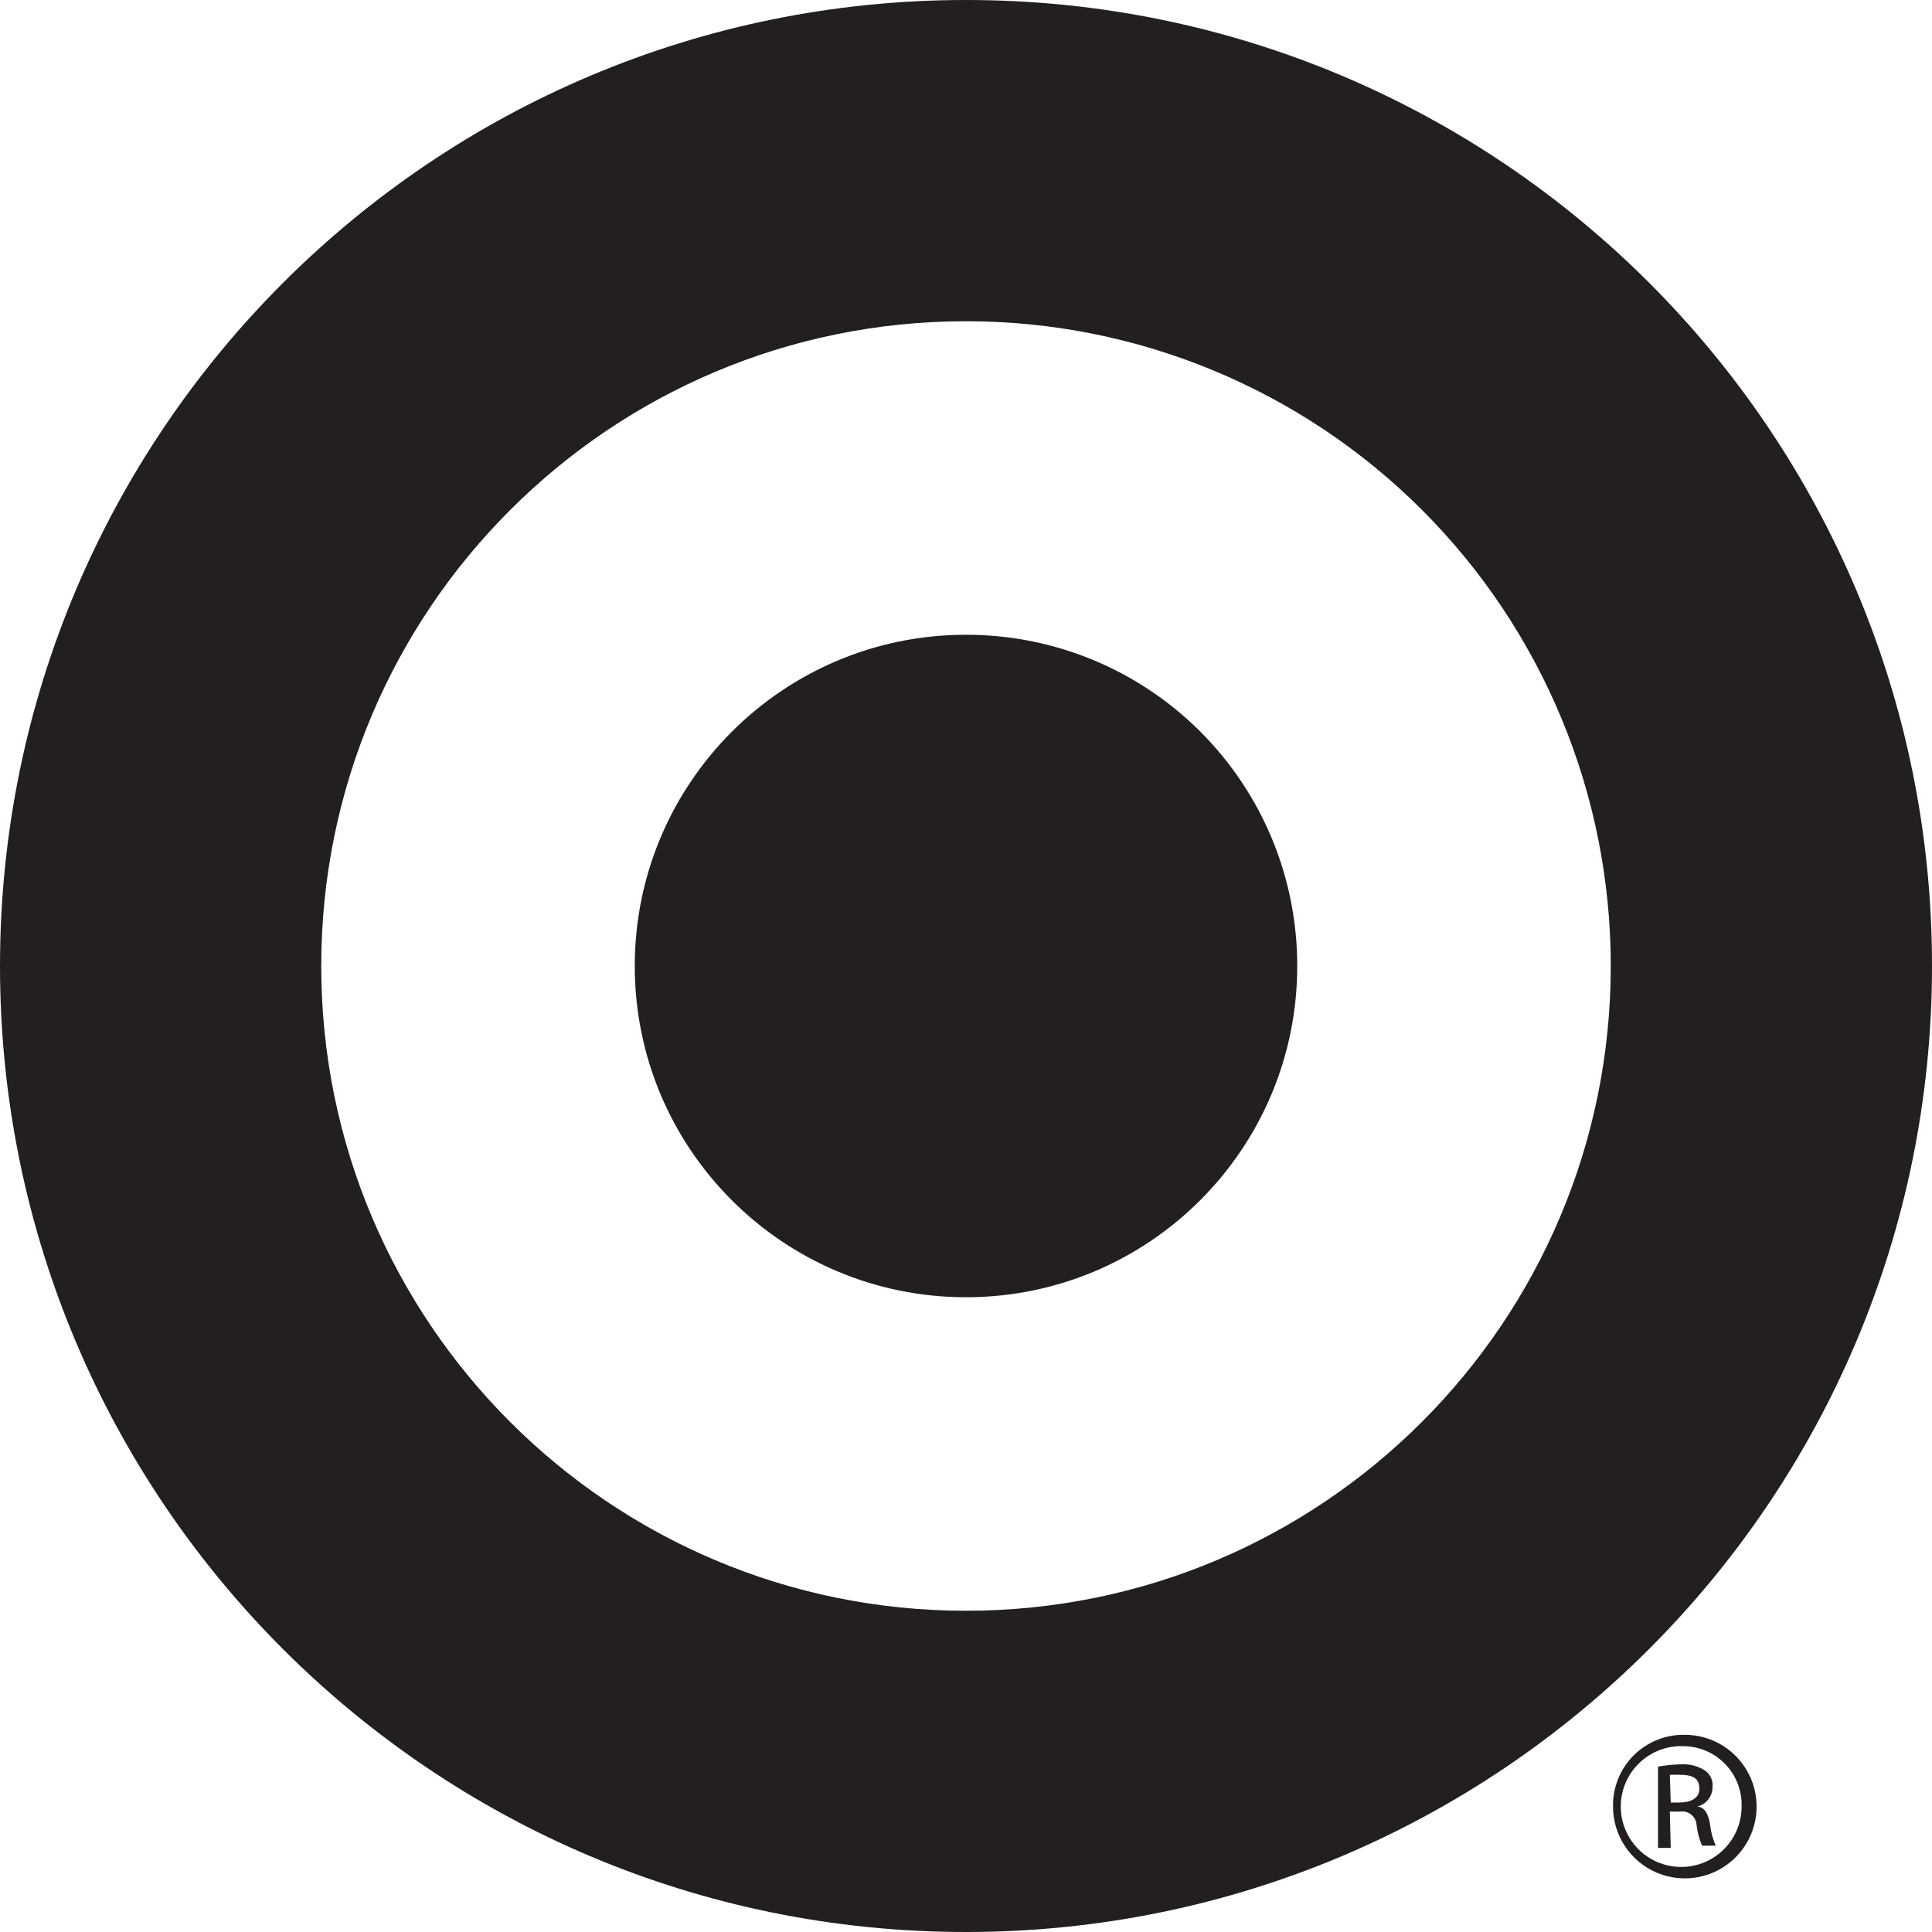
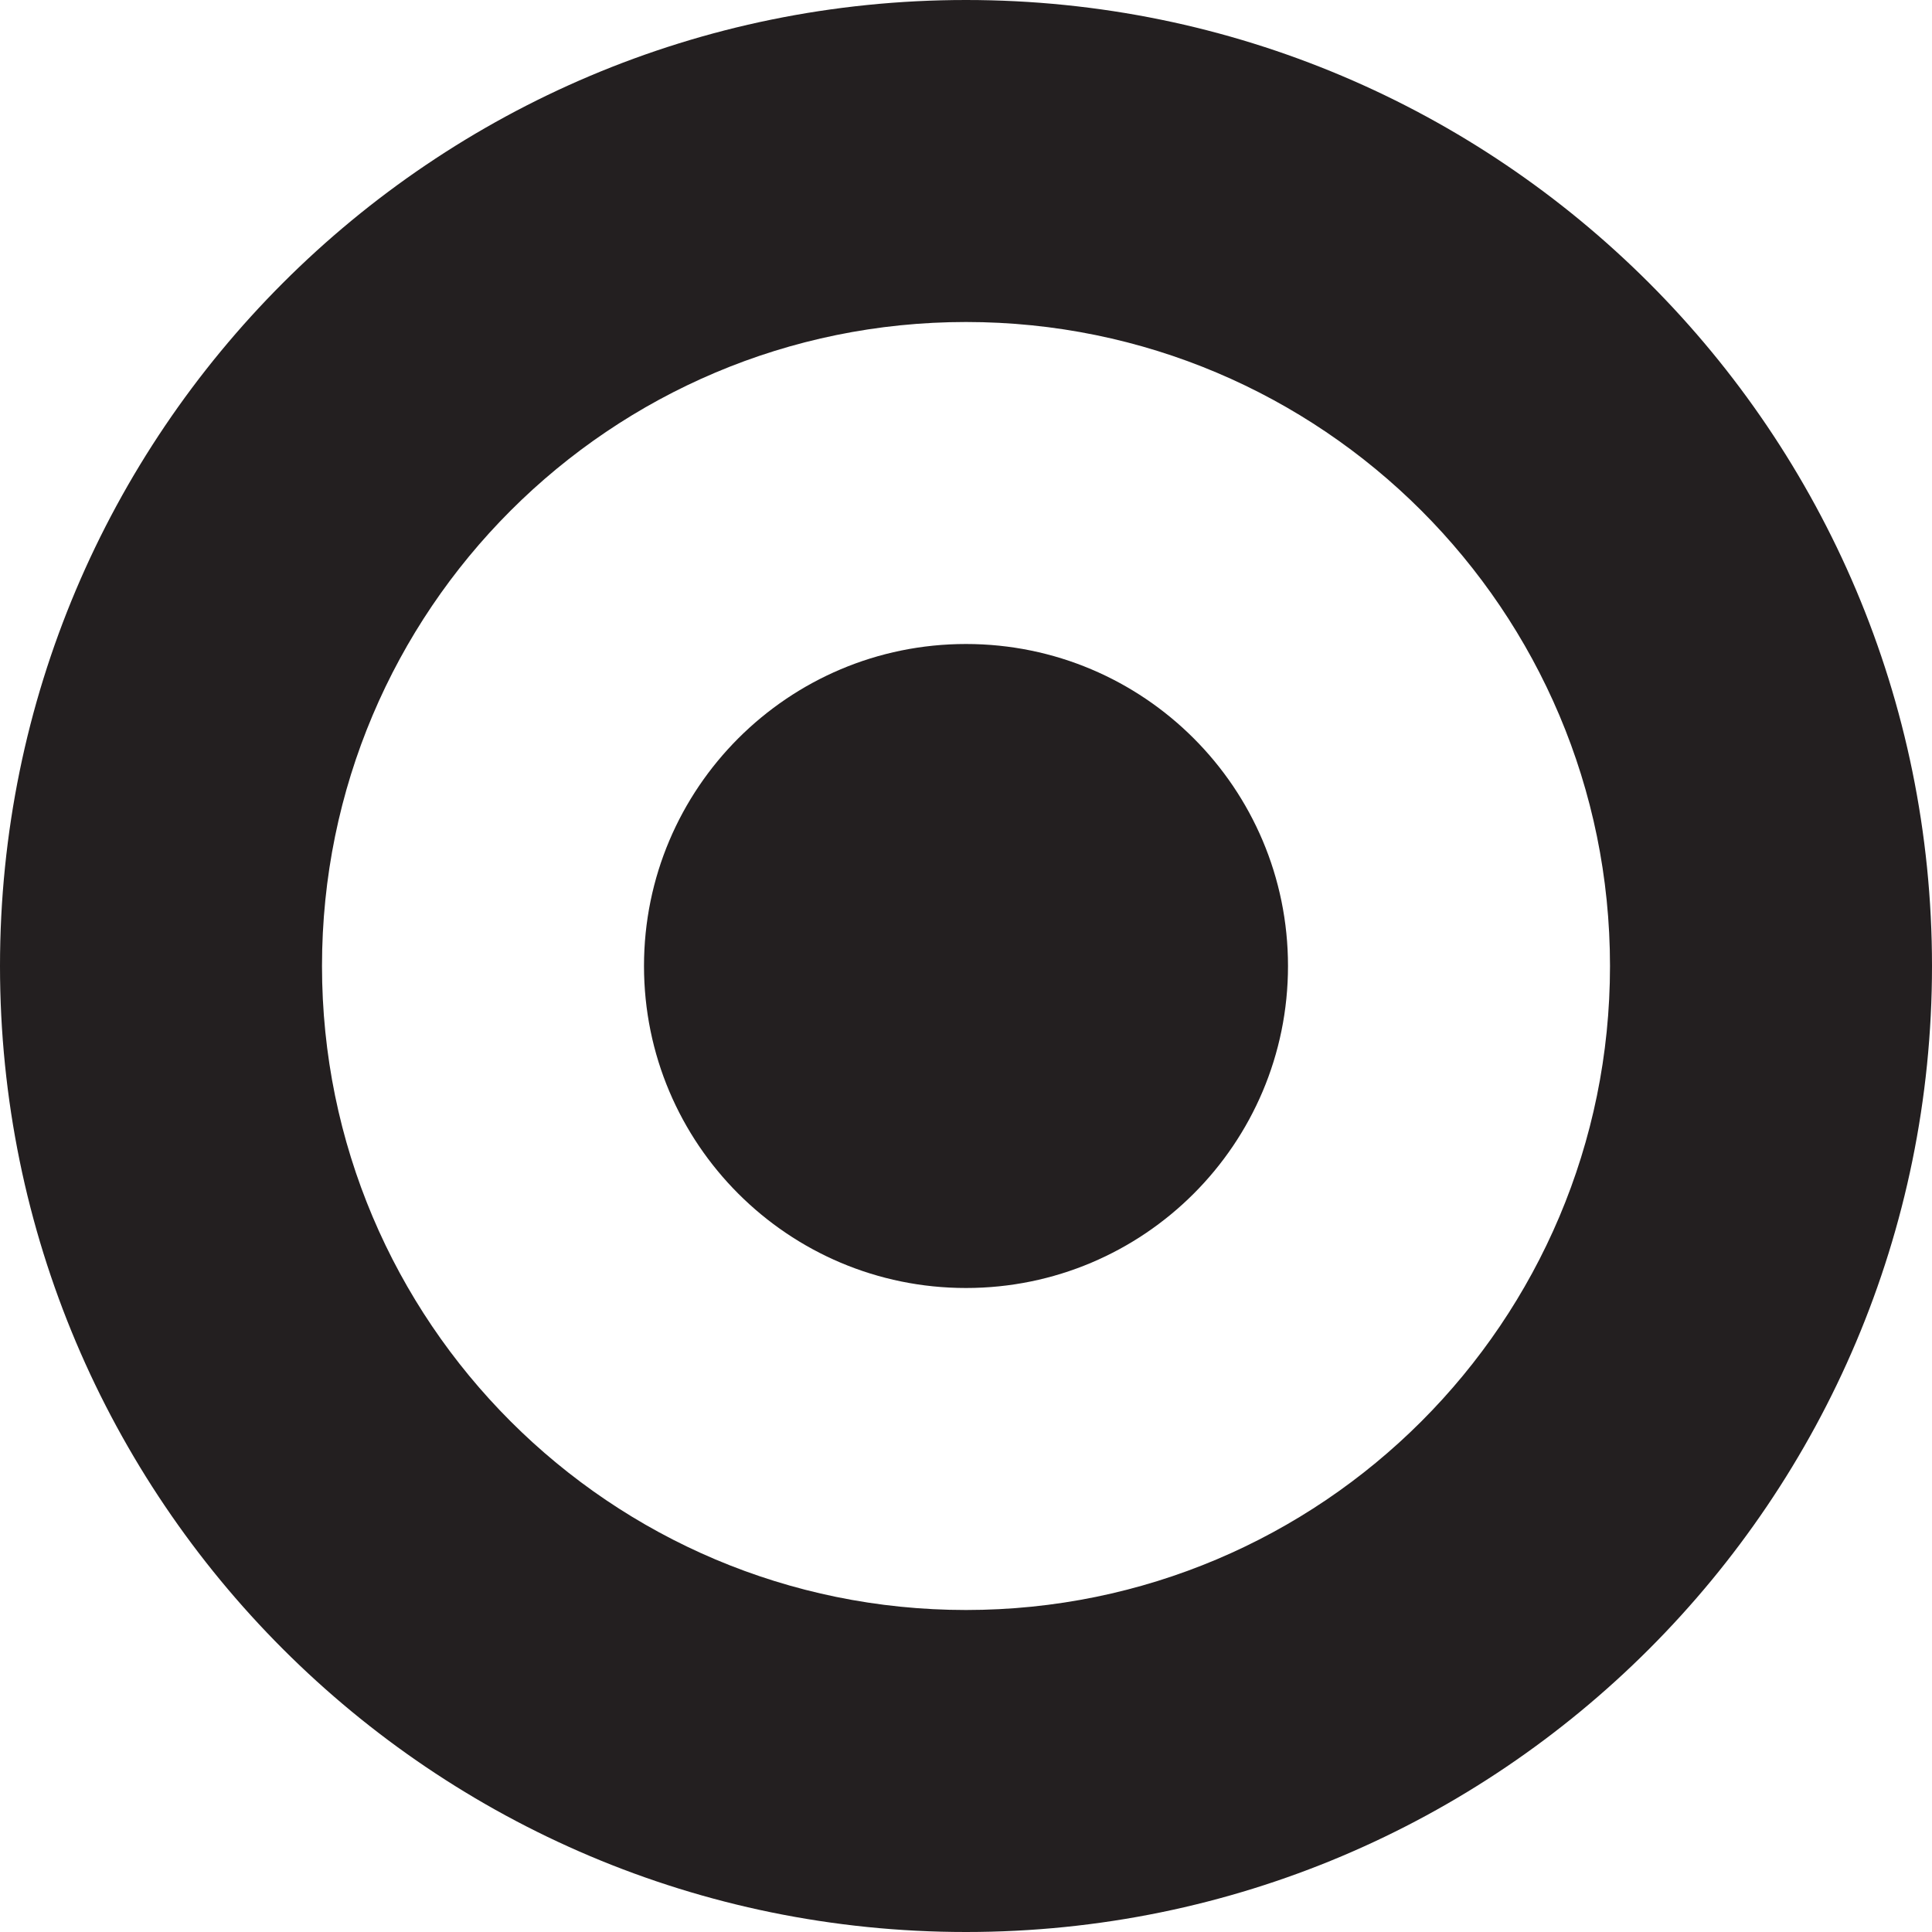
- <svg xmlns="http://www.w3.org/2000/svg" id="Layer_1" data-name="Layer 1" viewBox="0 0 42.52 42.52">
+ <svg xmlns="http://www.w3.org/2000/svg" id="Layer_1" data-name="Layer 1" viewBox="0 0 72 72">
  <defs>
    <style>.cls-1{fill:#231f20}</style>
  </defs>
-   <path class="cls-1" d="M326.77 389.38a21.26 21.26 0 1 1-21.26-21.26 21.25 21.25 0 0 1 21.26 21.26zm-21.26-14.19a14.19 14.19 0 1 0 14.19 14.19 14.18 14.18 0 0 0-14.19-14.19z" transform="translate(-284.25 -368.12)" />
-   <path class="cls-1" d="M305.51 382.09a7.29 7.29 0 1 0 7.29 7.29 7.28 7.28 0 0 0-7.29-7.29zM321.31 406.3a1.58 1.58 0 1 1-1.56 1.57 1.55 1.55 0 0 1 1.56-1.57zm0 .25a1.33 1.33 0 1 0 1.27 1.33 1.29 1.29 0 0 0-1.27-1.33zm-.29 2.24h-.28V407a3.23 3.23 0 0 1 .5-.05.88.88 0 0 1 .54.14.39.39 0 0 1 .16.36.44.44 0 0 1-.34.43c.16 0 .26.17.29.43a1.58 1.58 0 0 0 .12.43h-.3a1.54 1.54 0 0 1-.12-.45.32.32 0 0 0-.37-.3H321zm0-1h.2c.23 0 .43-.09.43-.3s-.11-.31-.43-.31H321z" transform="translate(-284.25 -368.12)" />
+   <path class="cls-1" d="M76.67 40.22a36 36 0 1 1-36-36 36 36 0 0 1 36 36zm-36-24a24 24 0 1 0 24 24 24 24 0 0 0-24-24z" transform="translate(-4.67 -4.22)" />
+   <circle class="cls-1" cx="36" cy="36" r="12" />
</svg>
